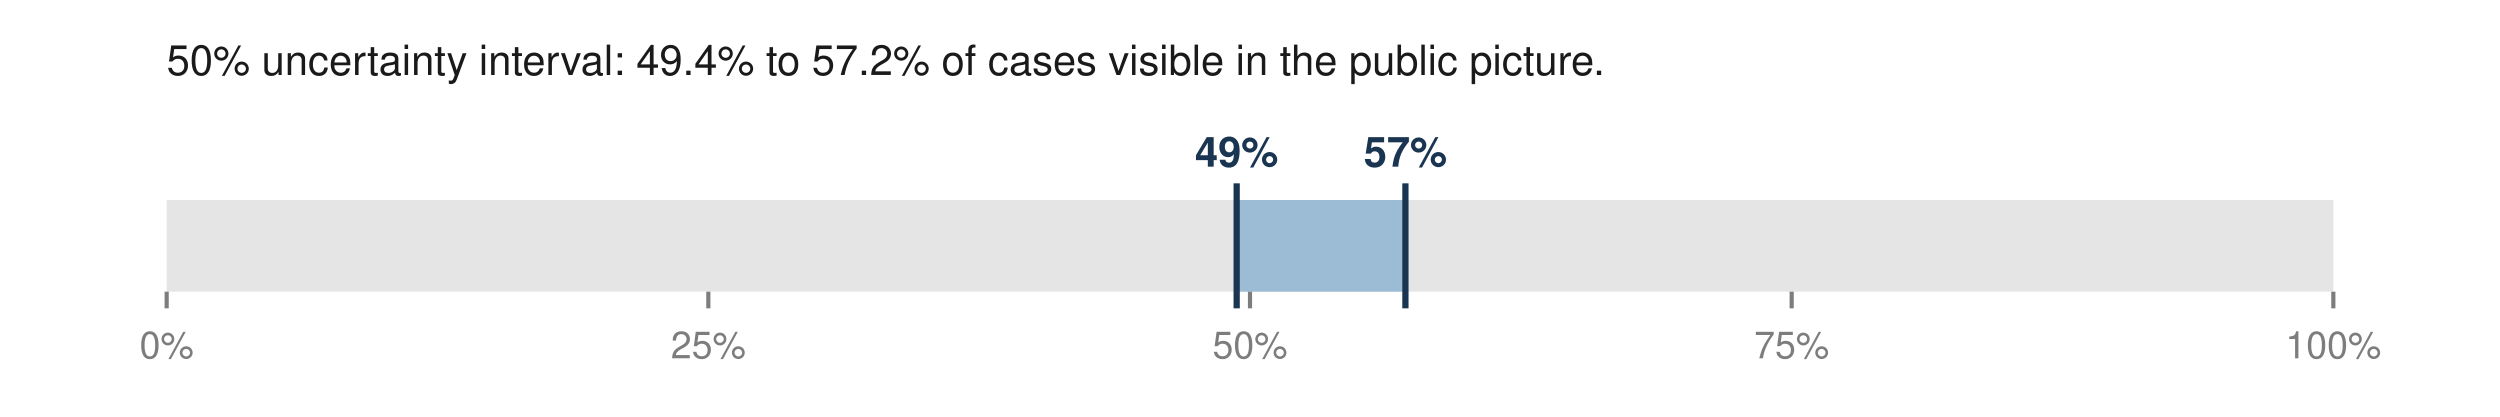
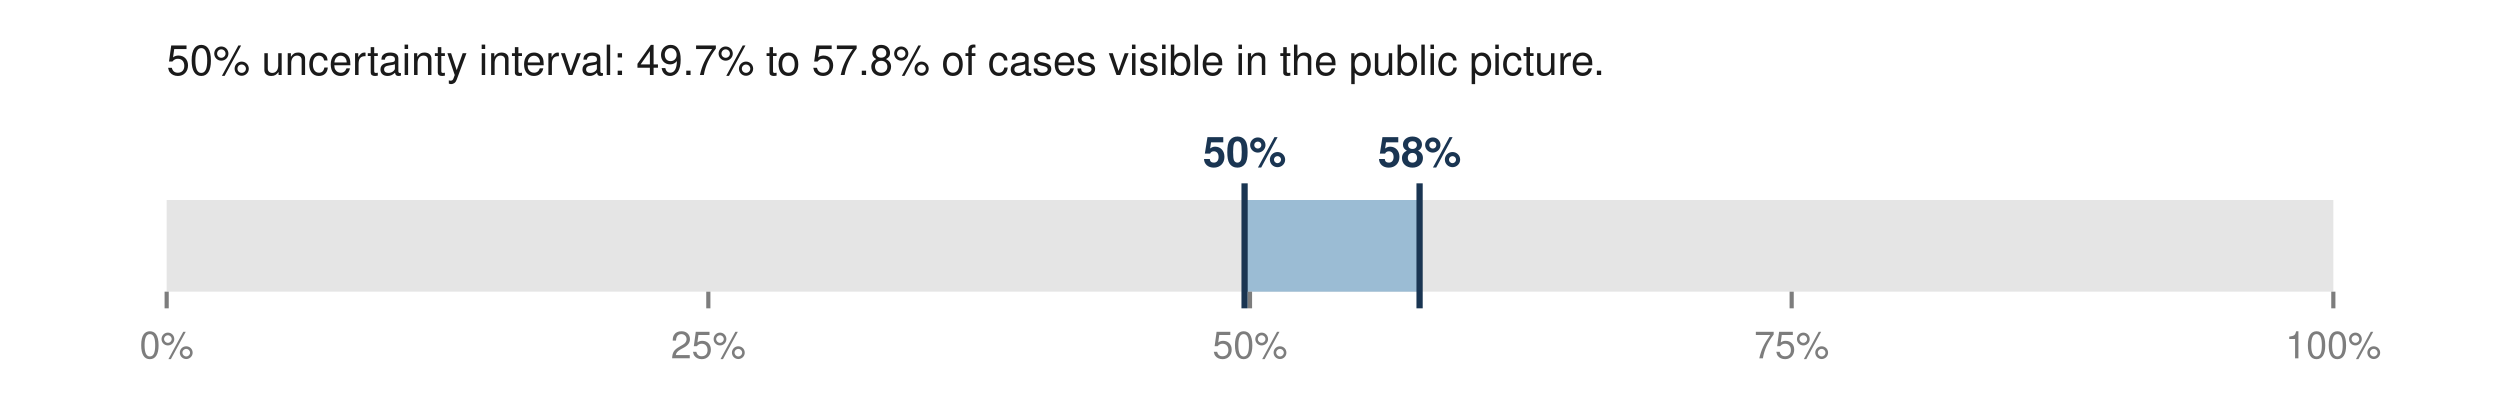
<svg xmlns="http://www.w3.org/2000/svg" viewBox="0 0 600 100" width="600" height="100" role="img" aria-labelledby="t">
-   <text x="40.0" y="18.0" font-family="Helvetica,Arial,sans-serif" font-size="10" fill="#1a1a1a" font-weight="normal" text-anchor="start">50% uncertainty interval: 49.4% to 57.2% of cases visible in the public picture.</text>
+   <text x="40.0" y="18.0" font-family="Helvetica,Arial,sans-serif" font-size="10" fill="#1a1a1a" font-weight="normal" text-anchor="start">50% uncertainty interval: 49.7% to 57.8% of cases visible in the public picture.</text>
  <rect x="40.0" y="48.0" width="520.0" height="22.0" fill="#e5e5e5" />
-   <rect x="296.8" y="48.0" width="40.4" height="22.0" fill="#9bbcd4" />
-   <line x1="296.8" y1="44.0" x2="296.8" y2="74.0" stroke="#1a3552" stroke-width="1.5" />
-   <line x1="337.3" y1="44.0" x2="337.3" y2="74.0" stroke="#1a3552" stroke-width="1.5" />
-   <text x="296.8" y="40.0" font-family="Helvetica,Arial,sans-serif" font-size="10" fill="#1a3552" font-weight="bold" text-anchor="middle">49%</text>
-   <text x="337.3" y="40.0" font-family="Helvetica,Arial,sans-serif" font-size="10" fill="#1a3552" font-weight="bold" text-anchor="middle">57%</text>
+   <rect x="298.7" y="48.0" width="42.0" height="22.0" fill="#9bbcd4" />
+   <line x1="298.7" y1="44.0" x2="298.7" y2="74.0" stroke="#1a3552" stroke-width="1.5" />
+   <line x1="340.7" y1="44.0" x2="340.7" y2="74.0" stroke="#1a3552" stroke-width="1.5" />
+   <text x="298.7" y="40.0" font-family="Helvetica,Arial,sans-serif" font-size="10" fill="#1a3552" font-weight="bold" text-anchor="middle">50%</text>
+   <text x="340.7" y="40.0" font-family="Helvetica,Arial,sans-serif" font-size="10" fill="#1a3552" font-weight="bold" text-anchor="middle">58%</text>
  <line x1="40.0" y1="70.0" x2="40.0" y2="74.0" stroke="#7d7d7d" stroke-width="1" />
  <text x="40.0" y="86.0" font-family="Helvetica,Arial,sans-serif" font-size="9" fill="#7d7d7d" font-weight="normal" text-anchor="middle">0%</text>
  <line x1="170.0" y1="70.0" x2="170.0" y2="74.0" stroke="#7d7d7d" stroke-width="1" />
  <text x="170.0" y="86.0" font-family="Helvetica,Arial,sans-serif" font-size="9" fill="#7d7d7d" font-weight="normal" text-anchor="middle">25%</text>
  <line x1="300.0" y1="70.0" x2="300.0" y2="74.0" stroke="#7d7d7d" stroke-width="1" />
  <text x="300.0" y="86.0" font-family="Helvetica,Arial,sans-serif" font-size="9" fill="#7d7d7d" font-weight="normal" text-anchor="middle">50%</text>
  <line x1="430.0" y1="70.0" x2="430.0" y2="74.0" stroke="#7d7d7d" stroke-width="1" />
  <text x="430.0" y="86.0" font-family="Helvetica,Arial,sans-serif" font-size="9" fill="#7d7d7d" font-weight="normal" text-anchor="middle">75%</text>
  <line x1="560.0" y1="70.0" x2="560.0" y2="74.0" stroke="#7d7d7d" stroke-width="1" />
  <text x="560.0" y="86.0" font-family="Helvetica,Arial,sans-serif" font-size="9" fill="#7d7d7d" font-weight="normal" text-anchor="middle">100%</text>
</svg>
